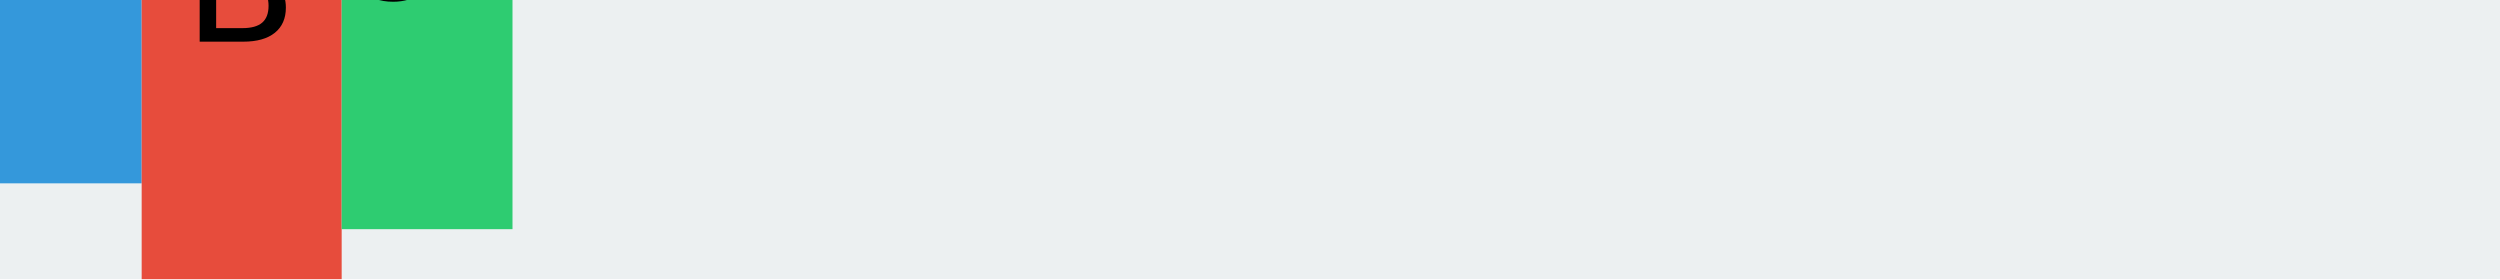
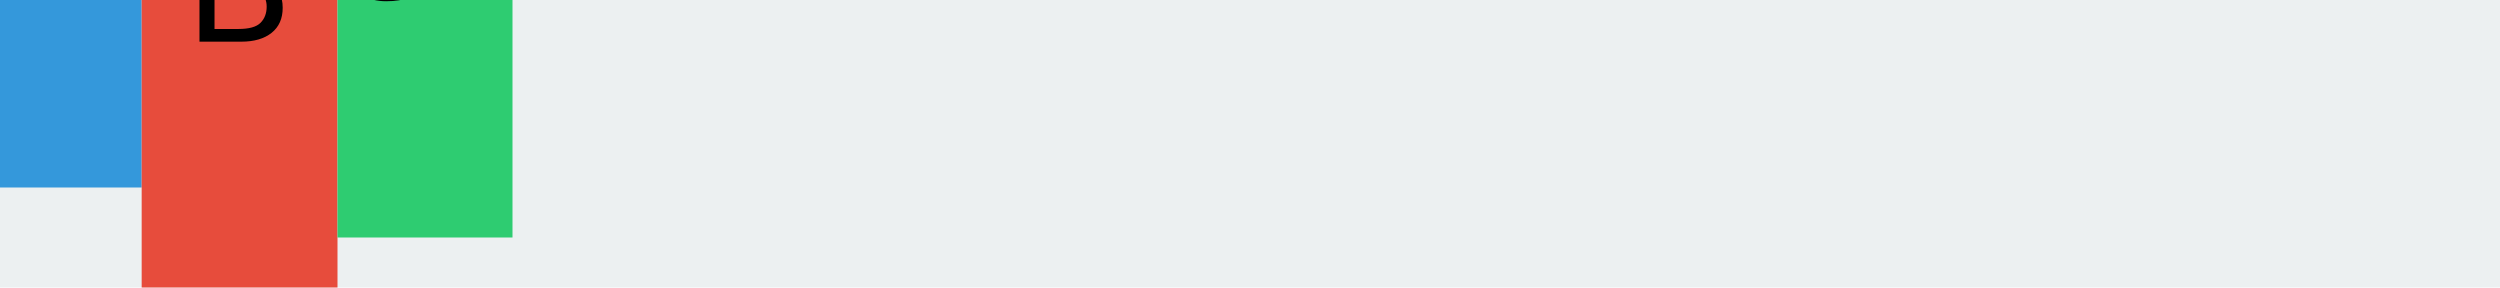
- <svg xmlns="http://www.w3.org/2000/svg" width="600" height="67">
-   <rect fill-opacity="0" width="600" height="67" />
-   <rect fill="#ECF0F1" width="600" height="67" />
-   <rect fill="#3498DB" width="34" height="44" />
-   <text font-size="20" font-family="DejaVu Sans" x="10, " y="28.564, ">
+ <svg xmlns="http://www.w3.org/2000/svg" width="600" height="69">
+   <defs>
+     <style type="text/css">@font-face {
+     font-family: 'pictex-InterVariable';
+     src: url('InterVariable.ttf');
+ }@font-face {
+     font-family: 'pictex-InterVariable';
+     src: url('InterVariable.ttf');
+ }@font-face {
+     font-family: 'pictex-InterVariable';
+     src: url('InterVariable.ttf');
+ }</style>
+   </defs>
+   <rect fill-opacity="0" width="600" height="69" />
+   <rect fill="#ECF0F1" width="600" height="69" />
+   <rect fill="#3498DB" width="34" height="45" />
+   <text font-size="20" font-family="pictex-InterVariable" x="10, " y="29.375, ">
			A
	</text>
-   <rect fill="#E74C3C" transform="translate(34 0)" width="48" height="67" />
-   <text transform="translate(44 10)" font-size="40" font-family="DejaVu Sans" x="0, " y="37.129, ">
+   <rect fill="#E74C3C" transform="translate(34 0)" width="47" height="69" />
+   <text transform="translate(44 10)" font-size="40" font-family="pictex-InterVariable" x="0, " y="38.75, ">
			B
	</text>
-   <rect fill="#2ECC71" transform="translate(82 0)" width="41" height="55" />
-   <text transform="translate(82 0)" font-size="30" font-family="DejaVu Sans" x="10, " y="37.847, ">
+   <rect fill="#2ECC71" transform="translate(81 0)" width="42" height="57" />
+   <text transform="translate(81 0)" font-size="30" font-family="pictex-InterVariable" x="10, " y="39.062, ">
			C
	</text>
</svg>
